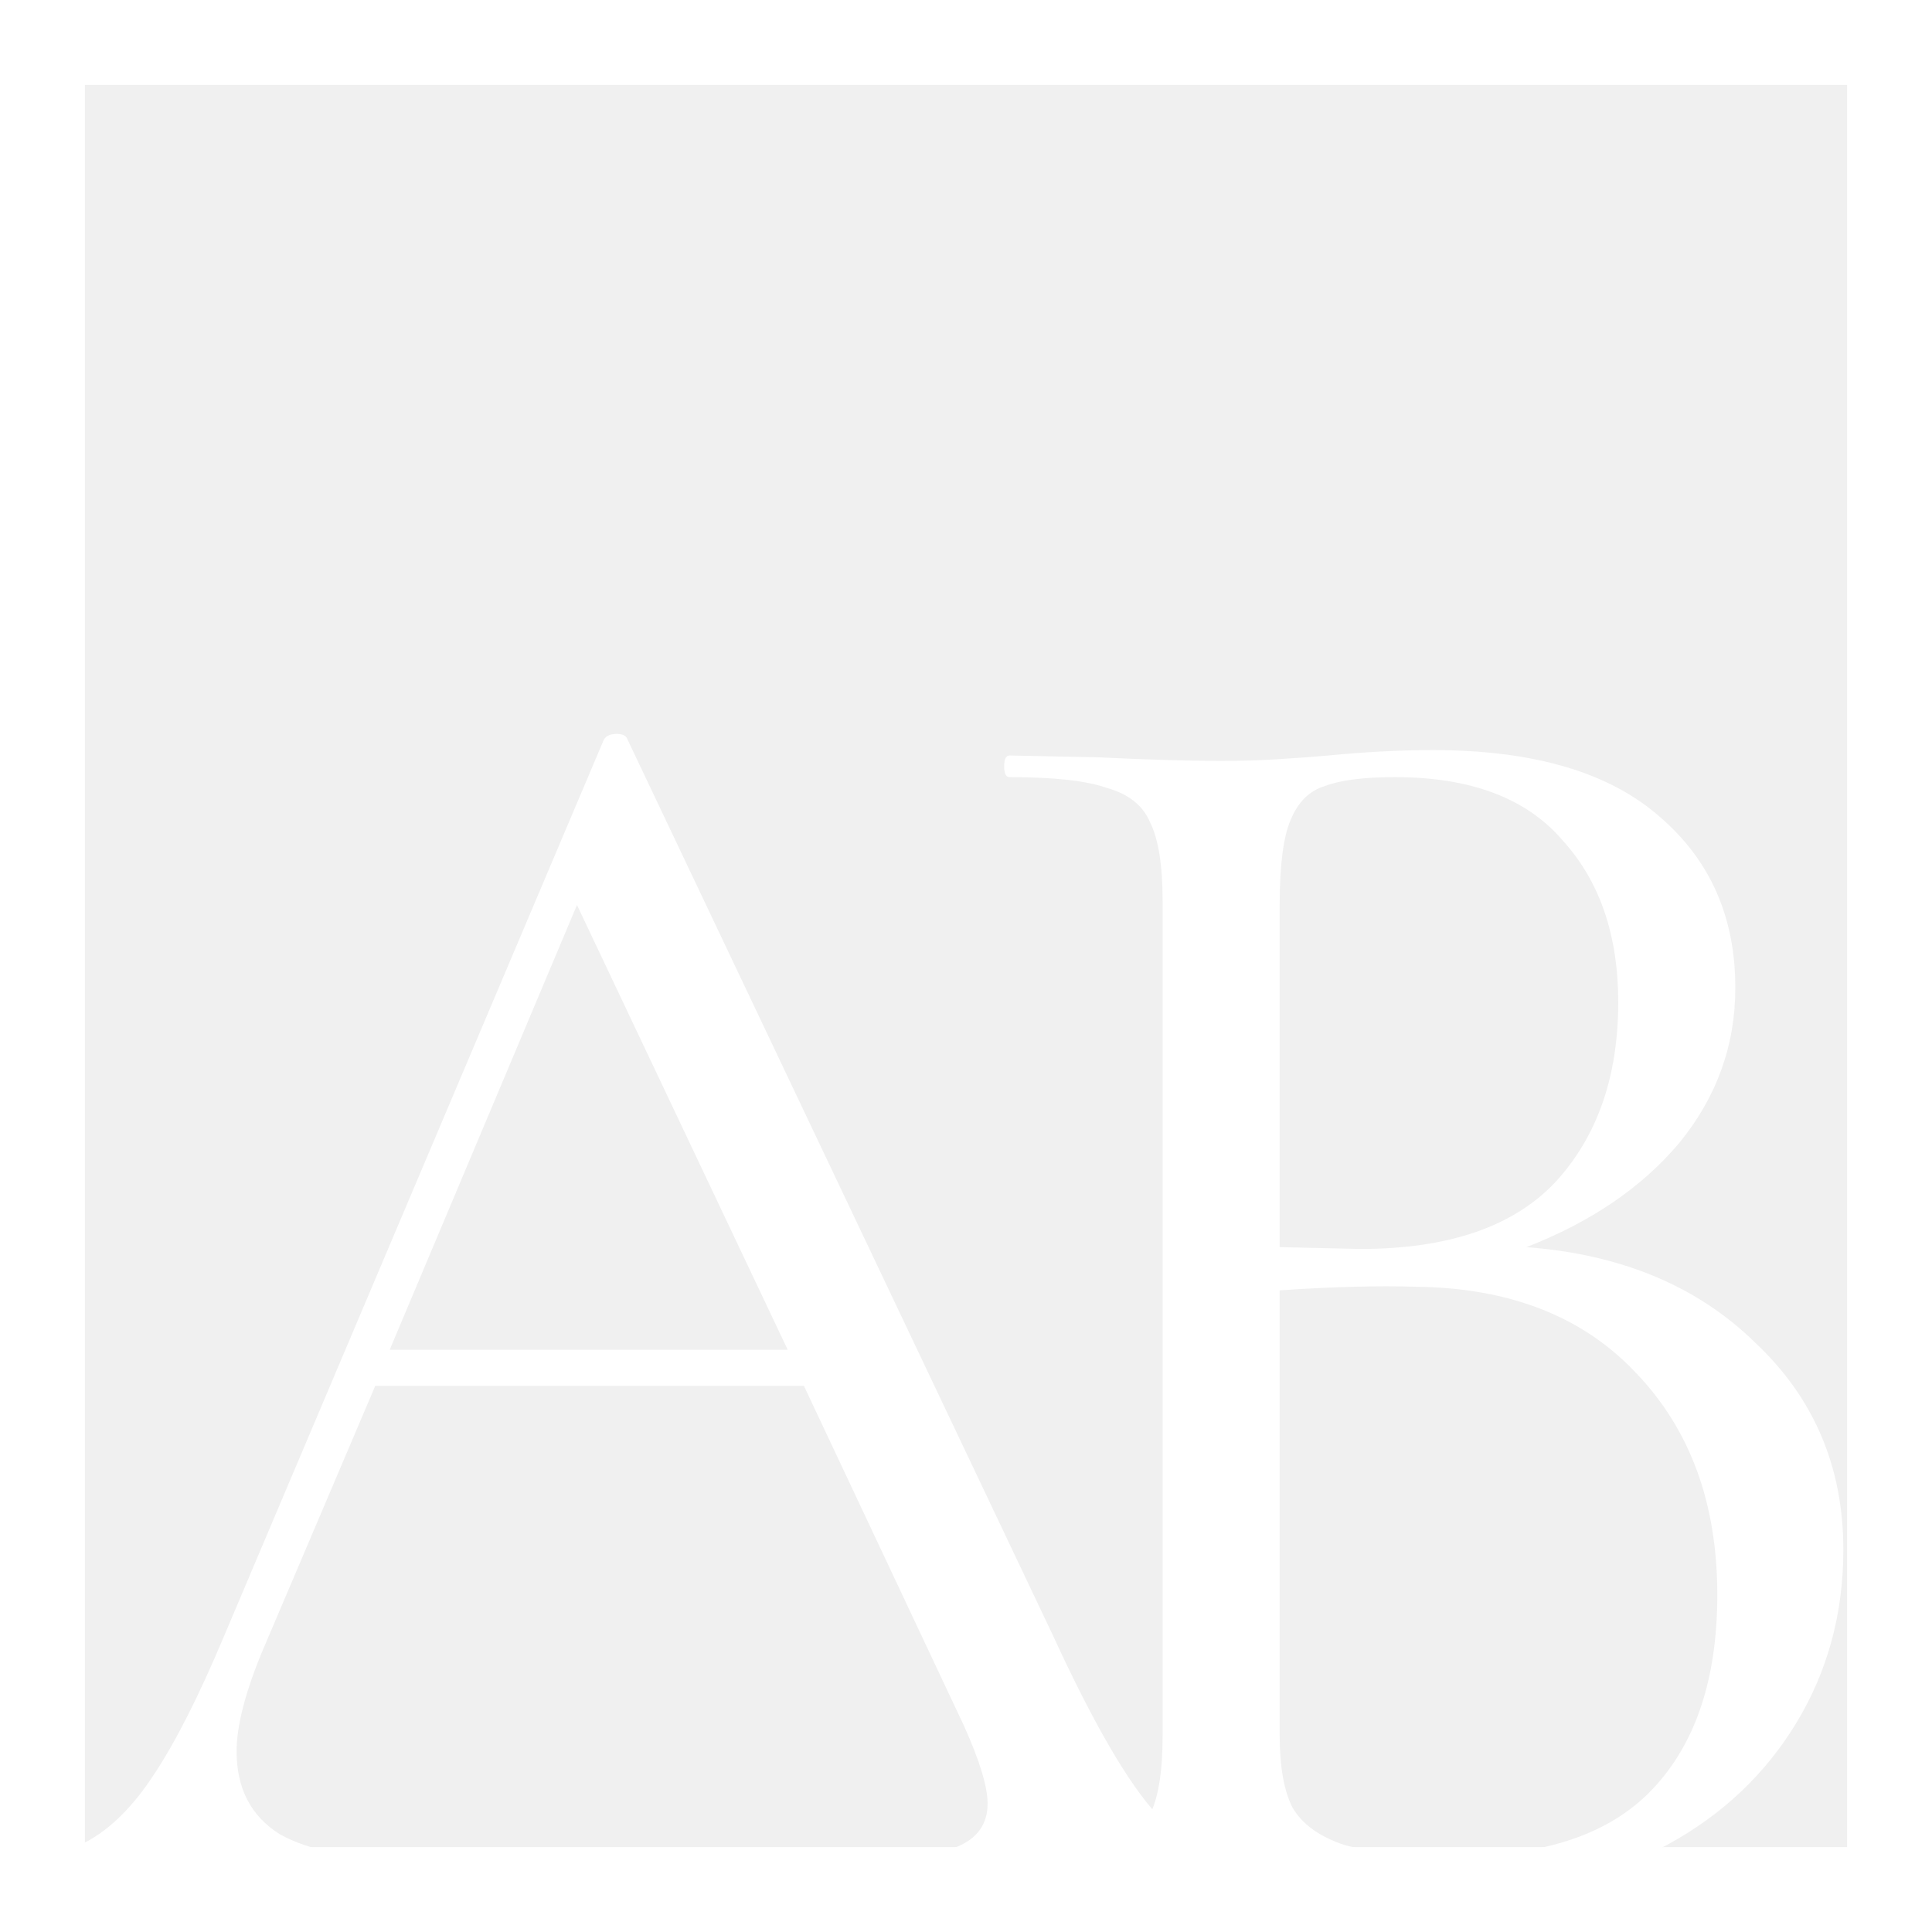
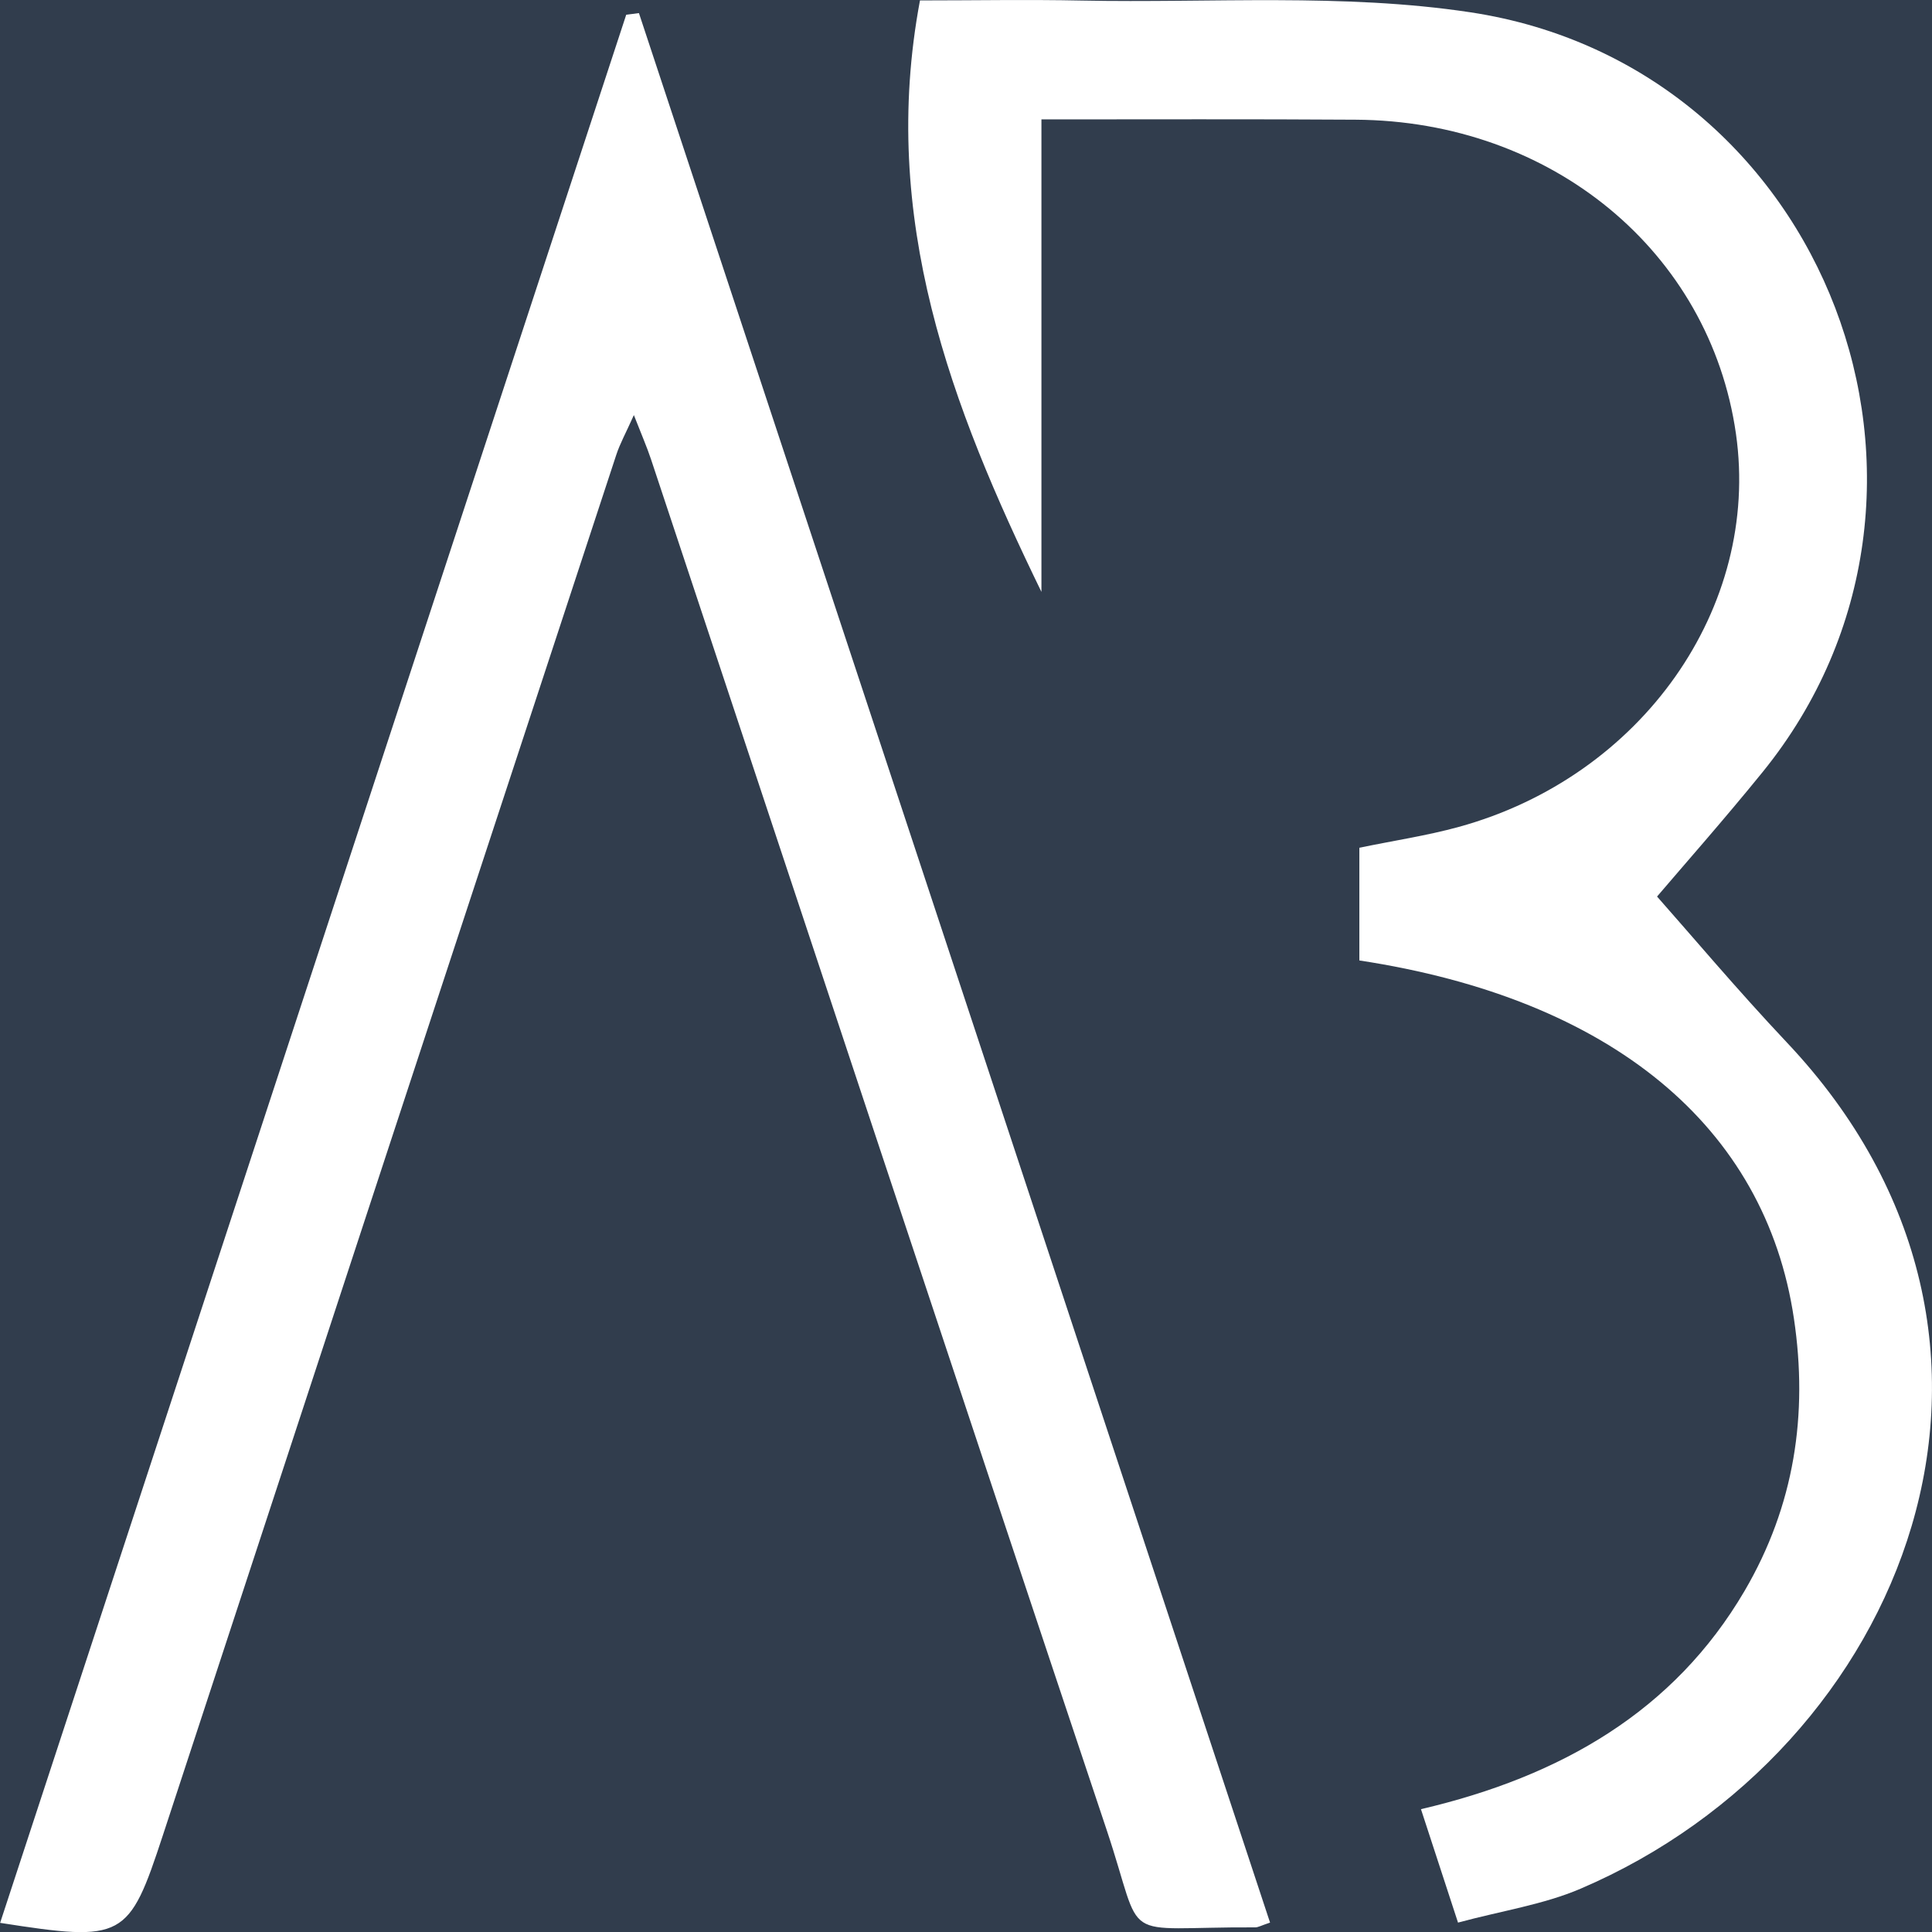
<svg xmlns="http://www.w3.org/2000/svg" width="45" height="45" viewBox="0 0 45 45" fill="none">
-   <rect x="0.989" y="0.989" width="43.022" height="43.022" stroke="white" stroke-width="1.978" />
-   <mask id="mask0" mask-type="alpha" maskUnits="userSpaceOnUse" x="0" y="0" width="45" height="45">
-     <rect x="0.989" y="0.989" width="43.022" height="43.022" fill="black" stroke="white" stroke-width="1.978" />
-   </mask>
-   <g mask="url(#mask0)">
-     <path d="M29.337 43.31C29.448 43.31 29.504 43.394 29.504 43.562C29.504 43.729 29.448 43.813 29.337 43.813C28.805 43.813 27.98 43.785 26.862 43.729C25.743 43.673 24.932 43.645 24.429 43.645C23.814 43.645 23.031 43.673 22.08 43.729C21.185 43.785 20.5 43.813 20.025 43.813C19.913 43.813 19.857 43.729 19.857 43.562C19.857 43.394 19.913 43.31 20.025 43.31C21.059 43.31 21.814 43.212 22.29 43.016C22.765 42.821 23.003 42.485 23.003 42.01C23.003 41.618 22.821 41.017 22.457 40.206L18.724 32.278H8.741L6.099 38.486C5.707 39.437 5.511 40.206 5.511 40.793C5.511 41.66 5.847 42.303 6.518 42.723C7.217 43.114 8.252 43.31 9.622 43.31C9.762 43.31 9.832 43.394 9.832 43.562C9.832 43.729 9.762 43.813 9.622 43.813C9.119 43.813 8.392 43.785 7.441 43.729C6.378 43.673 5.456 43.645 4.673 43.645C3.946 43.645 3.107 43.673 2.156 43.729C1.317 43.785 0.618 43.813 0.059 43.813C-0.081 43.813 -0.151 43.729 -0.151 43.562C-0.151 43.394 -0.081 43.31 0.059 43.31C0.842 43.31 1.499 43.17 2.03 42.89C2.589 42.583 3.107 42.065 3.582 41.338C4.085 40.583 4.631 39.507 5.218 38.109L14.068 17.22C14.124 17.136 14.222 17.094 14.362 17.094C14.502 17.094 14.586 17.136 14.614 17.22L24.513 38.067C25.464 40.136 26.275 41.534 26.946 42.261C27.617 42.96 28.414 43.31 29.337 43.31ZM9.077 31.439H18.347L13.439 21.079L9.077 31.439Z" fill="white" />
-     <path d="M35.553 29.048C37.762 29.216 39.538 29.957 40.88 31.271C42.25 32.558 42.935 34.166 42.935 36.095C42.935 37.577 42.572 38.919 41.845 40.122C41.118 41.324 40.111 42.275 38.825 42.974C37.566 43.645 36.154 43.981 34.588 43.981C33.665 43.981 32.659 43.939 31.568 43.855C31.177 43.827 30.715 43.799 30.184 43.771C29.653 43.743 29.065 43.729 28.422 43.729L25.57 43.771C25.067 43.799 24.353 43.813 23.431 43.813C23.375 43.813 23.347 43.729 23.347 43.562C23.347 43.394 23.375 43.31 23.431 43.31C24.465 43.31 25.234 43.24 25.738 43.1C26.241 42.932 26.59 42.653 26.786 42.261C26.982 41.87 27.08 41.255 27.08 40.416V20.995C27.08 20.156 26.982 19.541 26.786 19.149C26.619 18.758 26.283 18.492 25.78 18.352C25.304 18.184 24.549 18.101 23.515 18.101C23.431 18.101 23.389 18.017 23.389 17.849C23.389 17.681 23.431 17.597 23.515 17.597L25.57 17.639C26.744 17.695 27.695 17.723 28.422 17.723C28.925 17.723 29.387 17.709 29.806 17.681C30.254 17.653 30.631 17.625 30.939 17.597C31.806 17.513 32.617 17.471 33.372 17.471C35.721 17.471 37.482 17.989 38.657 19.023C39.831 20.03 40.419 21.358 40.419 23.008C40.419 24.35 39.985 25.553 39.118 26.615C38.251 27.65 37.063 28.461 35.553 29.048ZM32.491 18.101C31.764 18.101 31.218 18.17 30.855 18.31C30.491 18.422 30.226 18.688 30.058 19.107C29.89 19.499 29.806 20.156 29.806 21.079V29.048L31.694 29.09C33.735 29.09 35.245 28.573 36.224 27.538C37.203 26.476 37.692 25.077 37.692 23.344C37.692 21.778 37.259 20.519 36.392 19.569C35.553 18.59 34.253 18.101 32.491 18.101ZM33.959 43.226C36 43.226 37.51 42.709 38.489 41.674C39.496 40.611 39.999 39.101 39.999 37.144C39.999 35.019 39.37 33.299 38.112 31.985C36.881 30.67 35.175 29.999 32.994 29.971C32.099 29.943 31.037 29.971 29.806 30.055V40.416C29.806 41.143 29.904 41.702 30.1 42.093C30.324 42.485 30.729 42.779 31.316 42.974C31.932 43.142 32.812 43.226 33.959 43.226Z" fill="white" />
+   <g clip-path="url(#clip0_1185_506)">
+     <path d="M45 0H0V45H45V0Z" fill="#313D4D" />
+     <path d="M29.582 44.781C29.372 44.851 29.306 44.892 29.239 44.892C25.972 44.876 26.686 45.343 25.775 42.619C22.219 31.982 18.698 21.34 15.164 10.7C15.069 10.414 14.948 10.138 14.764 9.668C14.577 10.087 14.44 10.332 14.354 10.595C10.83 21.311 7.309 32.027 3.794 42.746C3 45.165 2.886 45.238 0.003 44.787C4.864 29.963 9.725 15.151 14.586 0.343C14.685 0.33 14.783 0.318 14.882 0.305C19.777 15.11 24.67 29.915 29.582 44.781Z" fill="white" />
+     <path d="M33.96 44.781C33.63 43.775 33.379 43.003 33.097 42.139C36.358 41.377 38.993 39.856 40.634 37.056C41.796 35.072 42.117 32.944 41.784 30.712C41.12 26.239 37.532 23.264 31.662 22.371C31.662 21.514 31.662 20.644 31.662 19.746C32.452 19.581 33.23 19.466 33.979 19.26C38.243 18.088 41.009 14.148 40.434 10.106C39.828 5.864 36.142 2.813 31.57 2.788C29.166 2.772 26.759 2.781 24.257 2.781C24.257 6.518 24.257 10.151 24.257 13.786C22.155 9.465 20.476 5.086 21.428 0.01C22.692 0.01 23.943 -0.013 25.191 0.013C28.213 0.073 31.287 -0.162 34.246 0.286C42.568 1.543 46.318 11.487 41.057 17.98C40.161 19.085 39.218 20.152 38.596 20.882C39.386 21.774 40.463 23.054 41.612 24.273C48.223 31.265 44.371 40.758 36.818 43.99C35.951 44.362 34.98 44.505 33.96 44.781Z" fill="white" />
  </g>
+   <defs>
+     <clipPath id="clip0_1185_506">
+       <rect width="45" height="45" fill="white" />
+     </clipPath>
+   </defs>
</svg>
